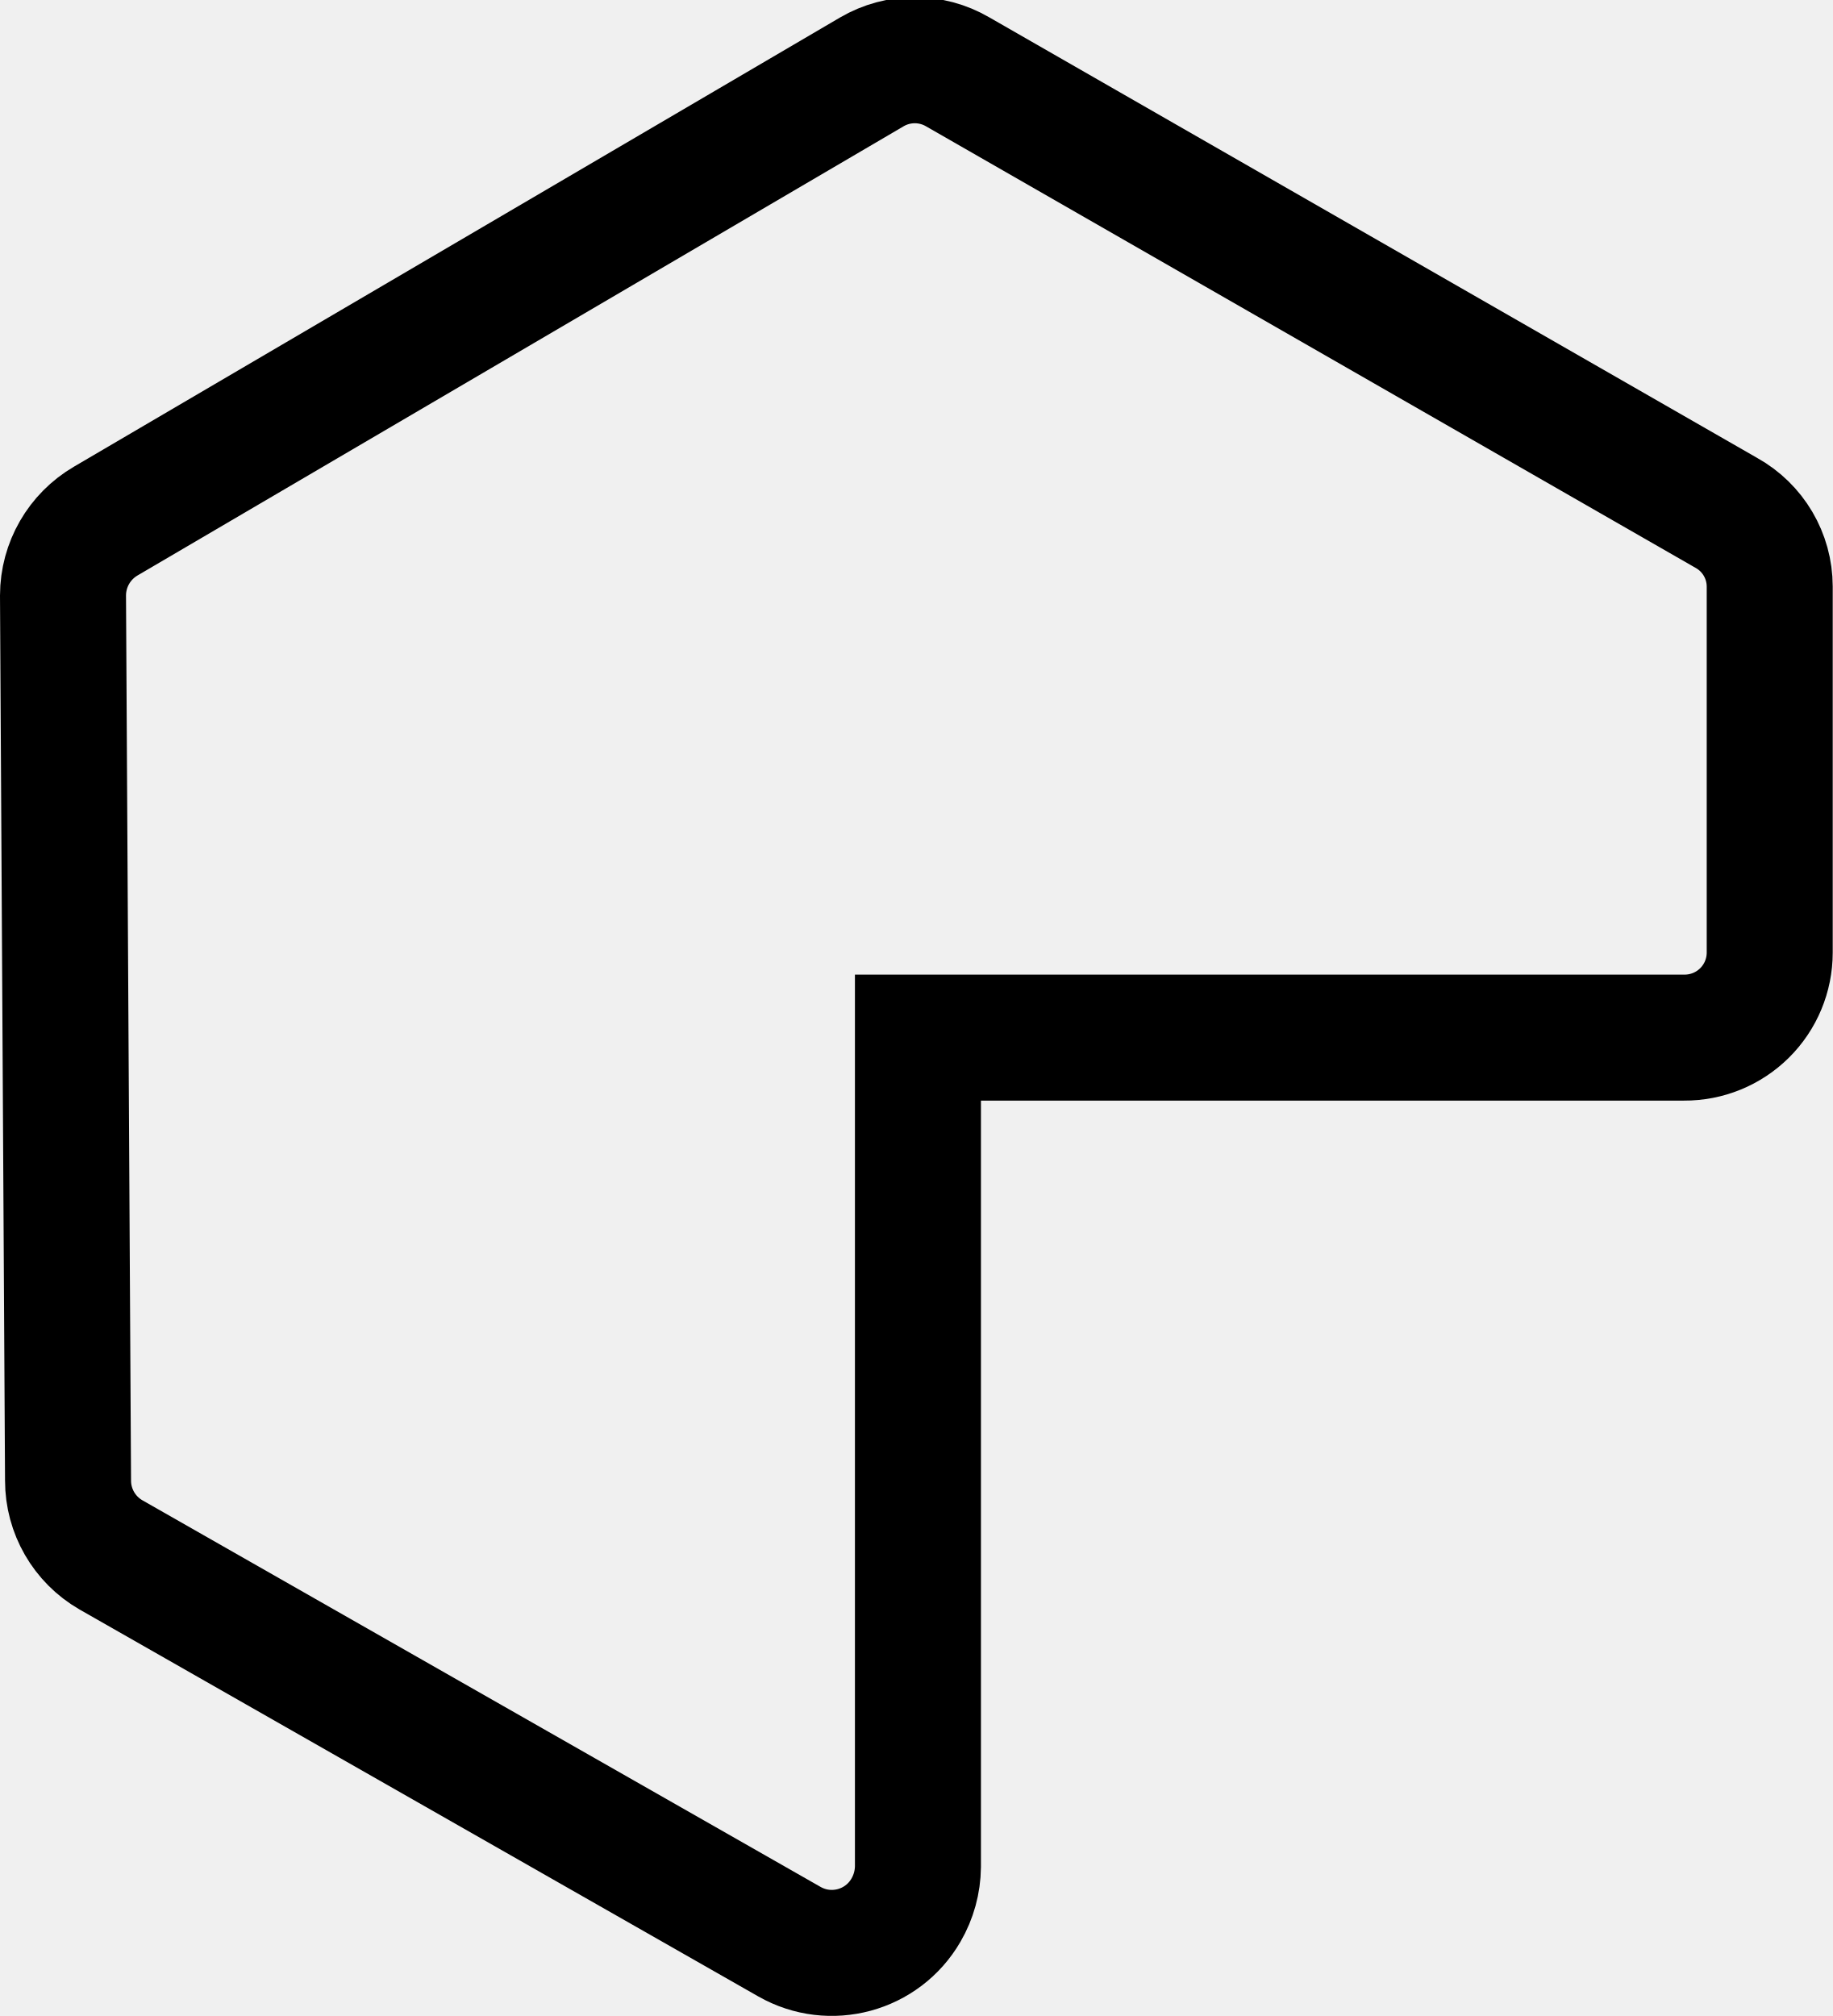
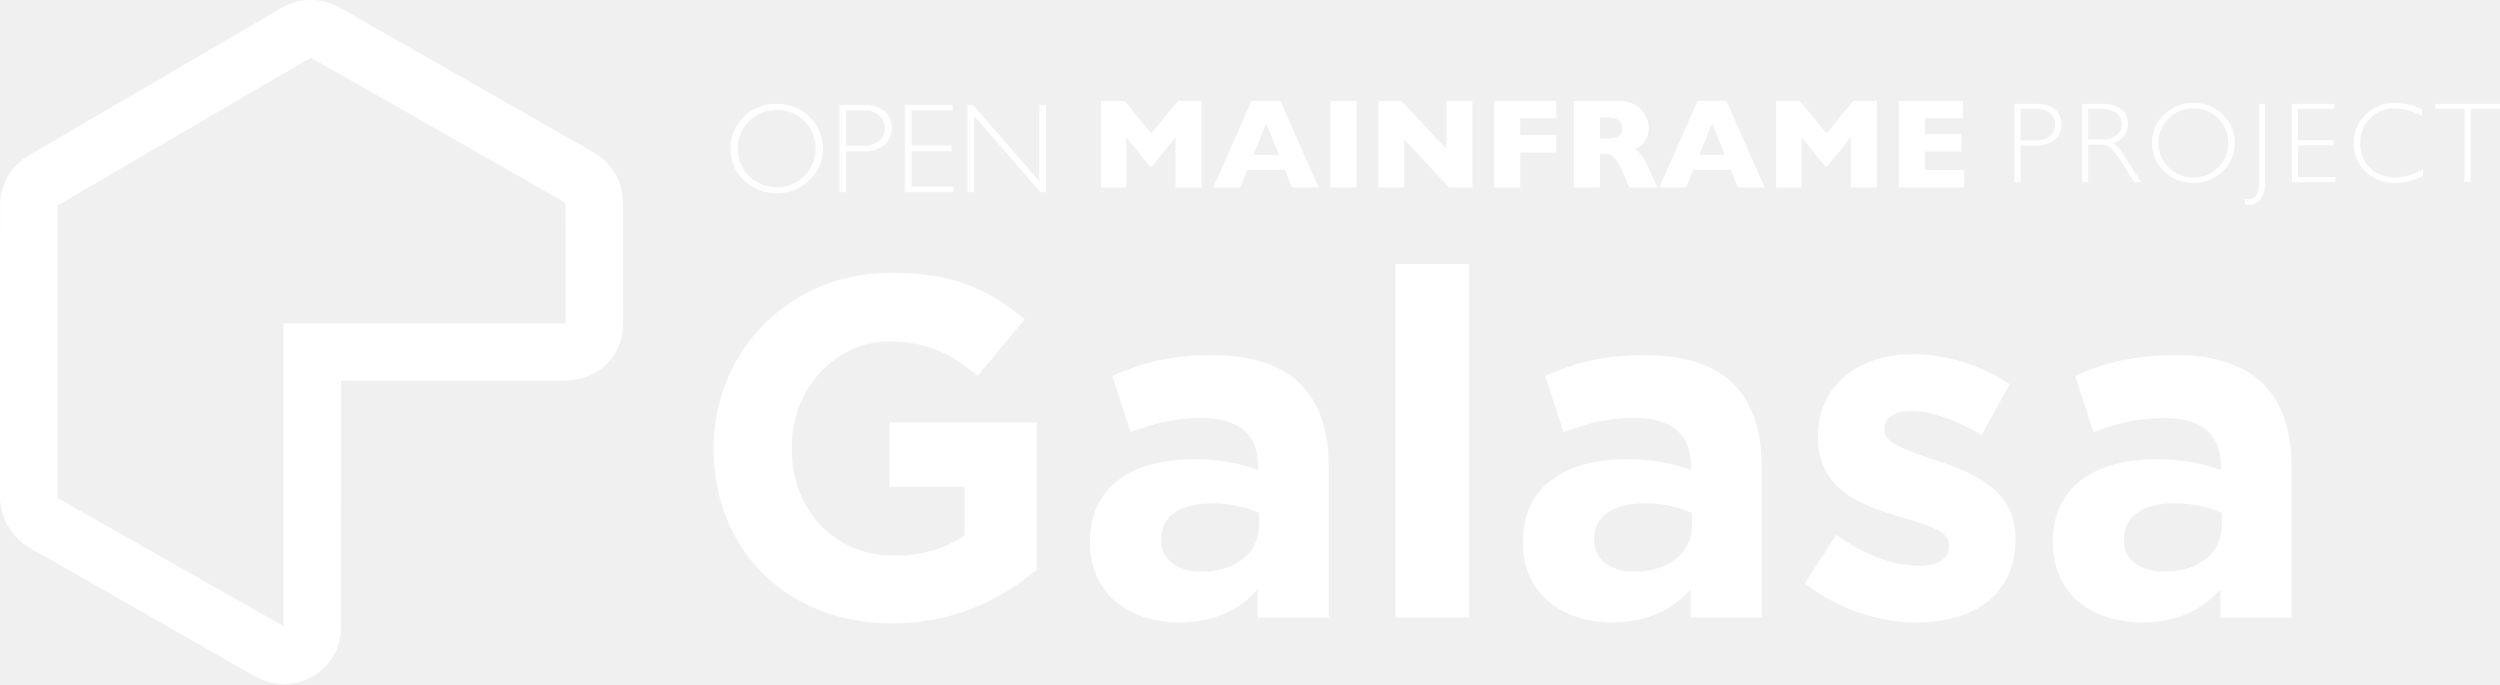
- <svg xmlns="http://www.w3.org/2000/svg" viewBox="0 0 29.09 32">
-   <path fill="none" stroke="currentColor" stroke-width="2" d="M28.09 15.1V9.31a1.34 1.34 0 0 0-.69-1.17l-12.2-7a1.35 1.35 0 0 0-1.36 0L1.68 8.27A1.37 1.37 0 0 0 1 9.45l.08 14.05a1.36 1.36 0 0 0 .68 1.18l10.77 6.14a1.36 1.36 0 0 0 1.85-.5 1.4 1.4 0 0 0 .19-.69V16.47h12.16a1.35 1.35 0 0 0 1.36-1.35Z" />
+ <svg xmlns="http://www.w3.org/2000/svg" id="Layer_1" data-name="Layer 1" viewBox="0 0 468.059 128.086">
+   <defs>
+     <style>
+       .cls-1 {
+         fill: #fff;
+         stroke-width: 0px;
+       }
+     </style>
+   </defs>
+   <path class="cls-1" d="m377.145,19.446h4.034c1.268-.085,2.524.282,3.546,1.037.826.702,1.28,1.746,1.231,2.829.049,1.097-.409,2.155-1.241,2.871-1.049.775-2.34,1.15-3.641,1.058h-2.797v6.842h-1.132v-14.637Zm1.132.943v5.909h2.724c.99.069,1.974-.205,2.787-.775.646-.538.999-1.35.954-2.19.035-.821-.309-1.613-.933-2.148-.766-.577-1.715-.86-2.672-.796l-2.86-0Z" />
+   <path class="cls-1" d="m389.821,19.446h3.751c1.283-.087,2.557.274,3.604,1.021.828.672,1.29,1.695,1.247,2.761.005,1.689-1.147,3.161-2.787,3.562.811.586,1.478,1.349,1.949,2.232l3.311,5.06h-1.339l-2.55-4.011c-.521-.94-1.193-1.789-1.99-2.511-.629-.372-1.355-.545-2.085-.498h-1.98v7.02h-1.132v-14.637Zm1.132.943v5.731h2.431c1.001.066,1.997-.197,2.834-.749.655-.503,1.022-1.296.98-2.121.037-.824-.336-1.612-.996-2.106-.846-.555-1.85-.82-2.86-.754h-2.389Z" />
+   <path class="cls-1" d="m410.638,19.257c2.055-.044,4.04.744,5.506,2.185,1.472,1.377,2.292,3.312,2.258,5.328.032,2.012-.788,3.944-2.258,5.317-3.085,2.913-7.906,2.913-10.991,0-1.465-1.377-2.281-3.307-2.247-5.317-.035-2.013.781-3.948,2.247-5.328,1.457-1.44,3.436-2.229,5.485-2.185Zm.042,13.967c1.73.038,3.4-.639,4.615-1.871,1.235-1.201,1.916-2.861,1.881-4.584.037-1.726-.644-3.39-1.881-4.594-1.216-1.232-2.885-1.908-4.615-1.871-1.739-.037-3.418.639-4.647,1.871-1.248,1.198-1.937,2.864-1.902,4.594-.034,1.727.655,3.389,1.902,4.584,1.229,1.231,2.907,1.907,4.647,1.871Z" />
+   <path class="cls-1" d="m424.09,19.446v14.637c.129,1.189-.197,2.383-.912,3.342-.56.594-1.342.928-2.158.922-.227-.002-.455-.016-.681-.042l-.105-1.068c.22.054.445.082.671.084,1.369,0,2.054-.978,2.054-2.934v-14.941h1.132Z" />
+   <path class="cls-1" d="m437.08,19.446v.943h-6.852v5.857h6.674v.954h-6.674v5.941h7.02v.943h-8.152v-14.637h7.984Z" />
+   <path class="cls-1" d="m453.496,20.483v1.236c-1.596-.895-3.388-1.381-5.218-1.415-1.711-.043-3.363.629-4.558,1.855-1.219,1.228-1.882,2.901-1.833,4.631-.057,1.73.611,3.405,1.844,4.621,1.256,1.219,2.955,1.874,4.704,1.813,1.832-.066,3.62-.581,5.208-1.499v1.174c-1.589.878-3.371,1.349-5.186,1.373-2.069.062-4.075-.71-5.569-2.143-1.466-1.383-2.275-3.324-2.227-5.338-.046-2.034.781-3.991,2.274-5.375,1.447-1.411,3.396-2.188,5.417-2.159,1.783.031,3.539.45,5.144,1.226Z" />
+   <path class="cls-1" d="m468.059,19.446v.943h-5.49v13.694h-1.142v-13.694h-5.49v-.943h12.122Z" />
+   <path class="cls-1" d="m224.984,35.11h-4.892v-9.397l-4.412,5.442h-.386l-4.423-5.442v9.397h-4.751v-16.219h4.435l4.985,6.085,5.009-6.085h4.435l0,16.219Z" />
+   <path class="cls-1" d="m246.891,35.11h-5.009l-1.322-3.288h-7.045l-1.346,3.288h-5.009l7.174-16.219h5.406l7.15,16.219Zm-7.454-6.109l-2.375-5.922-2.399,5.922h4.775Z" />
+   <path class="cls-1" d="m253.959,35.11h-4.891v-16.219h4.891l-0,16.219Z" />
+   <path class="cls-1" d="m275.667,35.11h-4.353l-8.414-9.034v9.034h-4.845v-16.219h4.341l8.391,8.987v-8.987h4.88l-0,16.219Z" />
+   <path class="cls-1" d="m291.36,28.545h-6.729v6.565h-4.892v-16.219h11.62v3.253h-6.729v3.136h6.729v3.265Z" />
+   <path class="cls-1" d="m310.353,35.11h-5.254l-1.276-2.879c-.335-.815-.759-1.59-1.264-2.311-.274-.404-.652-.728-1.094-.936-.442-.15-.908-.219-1.375-.205h-.55v6.331h-4.892v-16.219h8.32c1.156-.048,2.301.236,3.3.819.793.476,1.436,1.165,1.855,1.989.355.688.55,1.449.568,2.223.023.722-.14,1.437-.474,2.077-.243.477-.584.898-1.001,1.235-.376.273-.771.519-1.182.737.493.279.931.646,1.293,1.083.551.793,1.016,1.642,1.387,2.533l1.638,3.522Zm-6.647-11.094c.064-.619-.22-1.222-.737-1.568-.749-.35-1.575-.503-2.399-.445h-1.03v3.908h1.053c.837.066,1.677-.068,2.451-.392.48-.341.734-.919.661-1.504h-0Z" />
+   <path class="cls-1" d="m330.387,35.11h-5.009l-1.322-3.288h-7.045l-1.346,3.288h-5.008l7.173-16.219h5.407l7.15,16.219Zm-7.454-6.109l-2.376-5.922-2.399,5.922h4.775Z" />
+   <path class="cls-1" d="m351.405,35.11h-4.891v-9.397l-4.412,5.442h-.386l-4.423-5.442v9.397h-4.751v-16.219h4.435l4.985,6.085,5.008-6.085h4.435v16.219Z" />
+   <path class="cls-1" d="m367.729,35.11h-12.229v-16.219h12.03v3.253h-7.139v2.972h6.811v3.265h-6.811v3.464h7.337l-0,3.265Z" />
+   <path class="cls-1" d="m145.392,19.43c2.295-.049,4.513.831,6.15,2.44,1.644,1.538,2.56,3.7,2.522,5.951.036,2.247-.88,4.405-2.522,5.939-3.445,3.253-8.83,3.253-12.276,0-1.636-1.538-2.547-3.694-2.51-5.939-.039-2.249.873-4.409,2.51-5.951,1.628-1.608,3.838-2.489,6.126-2.44Zm.047,15.599c1.932.042,3.797-.713,5.155-2.089,1.379-1.342,2.14-3.196,2.101-5.12.041-1.928-.72-3.786-2.101-5.132-1.358-1.375-3.222-2.131-5.155-2.089-1.943-.041-3.817.714-5.19,2.089-1.394,1.339-2.164,3.199-2.124,5.132-.038,1.928.732,3.785,2.124,5.12,1.373,1.375,3.248,2.13,5.19,2.089Z" />
+   <path class="cls-1" d="m157.141,19.64h4.505c1.416-.095,2.82.315,3.961,1.159.922.784,1.43,1.95,1.375,3.16.055,1.225-.457,2.407-1.387,3.206-1.171.866-2.614,1.285-4.067,1.182h-3.125v7.642h-1.264v-16.348Zm1.264,1.053v6.6h3.043c1.106.077,2.205-.229,3.113-.866.721-.601,1.116-1.508,1.065-2.446.039-.917-.345-1.801-1.041-2.399-.856-.644-1.915-.96-2.984-.889l-3.195 0Z" />
+   <path class="cls-1" d="m178.322,19.64v1.053h-7.653v6.542h7.454v1.065h-7.454v6.635h7.841v1.053h-9.104v-16.348h8.917Z" />
+   <path class="cls-1" d="m195.841,19.64v16.348h-1.04l-12.429-14.289v14.289h-1.264v-16.348h1.071l12.399,14.289v-14.289h1.264Z" />
+   <g>
+     <path class="cls-1" d="m133.612,84.072v-.182c0-18.045,14.056-32.827,33.281-32.827,11.426,0,18.318,3.083,24.938,8.706l-8.796,10.61c-4.897-4.081-9.25-6.438-16.595-6.438-10.156,0-18.227,8.978-18.227,19.769v.181c0,11.607,7.98,20.132,19.225,20.132,5.078,0,9.612-1.27,13.149-3.809v-9.068h-14.056v-12.061h27.568v27.567c-6.529,5.531-15.507,10.065-27.114,10.065-19.769,0-33.372-13.874-33.372-32.646Z" />
+     <path class="cls-1" d="m204.068,101.665v-.182c0-10.609,8.071-15.507,19.587-15.507,4.897,0,8.434.816,11.88,1.995v-.816c0-5.713-3.537-8.887-10.429-8.887-5.26,0-8.978.998-13.421,2.63l-3.446-10.519c5.35-2.357,10.61-3.899,18.862-3.899,7.527,0,12.968,1.995,16.414,5.441,3.628,3.627,5.26,8.977,5.26,15.506v28.202h-13.33v-5.26c-3.355,3.718-7.98,6.167-14.691,6.167-9.159,0-16.686-5.26-16.686-14.872Zm31.649-3.174v-2.448c-2.358-1.089-5.441-1.814-8.797-1.814-5.895,0-9.521,2.358-9.521,6.711v.182c0,3.718,3.083,5.894,7.526,5.894,6.438,0,10.792-3.536,10.792-8.523Z" />
+     <path class="cls-1" d="m261.286,49.432h13.784v66.198h-13.784V49.432Z" />
+     <path class="cls-1" d="m285.132,101.665v-.182c0-10.609,8.07-15.507,19.588-15.507,4.896,0,8.433.816,11.879,1.995v-.816c0-5.713-3.536-8.887-10.429-8.887-5.26,0-8.978.998-13.421,2.63l-3.446-10.519c5.351-2.357,10.61-3.899,18.862-3.899,7.527,0,12.968,1.995,16.414,5.441,3.627,3.627,5.26,8.977,5.26,15.506v28.202h-13.331v-5.26c-3.355,3.718-7.979,6.167-14.69,6.167-9.159,0-16.686-5.26-16.686-14.872Zm31.648-3.174v-2.448c-2.357-1.089-5.441-1.814-8.797-1.814-5.894,0-9.521,2.358-9.521,6.711v.182c0,3.718,3.083,5.894,7.527,5.894,6.438,0,10.791-3.536,10.791-8.523Z" />
+     <path class="cls-1" d="m337.907,109.191l5.895-9.068c5.26,3.809,10.791,5.804,15.325,5.804,3.99,0,5.804-1.451,5.804-3.627v-.182c0-2.992-4.715-3.99-10.065-5.622-6.801-1.995-14.509-5.169-14.509-14.6v-.182c0-9.884,7.979-15.416,17.773-15.416,6.166,0,12.877,2.086,18.137,5.623l-5.26,9.521c-4.807-2.811-9.612-4.534-13.149-4.534-3.354,0-5.078,1.451-5.078,3.355v.182c0,2.721,4.625,3.99,9.885,5.804,6.801,2.267,14.69,5.531,14.69,14.418v.182c0,10.791-8.07,15.688-18.59,15.688-6.801,0-14.419-2.268-20.857-7.346Z" />
+     <path class="cls-1" d="m384.333,101.665v-.182c0-10.609,8.07-15.507,19.588-15.507,4.896,0,8.433.816,11.879,1.995v-.816c0-5.713-3.536-8.887-10.429-8.887-5.26,0-8.978.998-13.421,2.63l-3.446-10.519c5.351-2.357,10.61-3.899,18.862-3.899,7.527,0,12.968,1.995,16.414,5.441,3.627,3.627,5.26,8.977,5.26,15.506v28.202h-13.331v-5.26c-3.355,3.718-7.979,6.167-14.69,6.167-9.159,0-16.686-5.26-16.686-14.872Zm31.648-3.174v-2.448c-2.357-1.089-5.441-1.814-8.797-1.814-5.894,0-9.521,2.358-9.521,6.711v.182c0,3.718,3.083,5.894,7.527,5.894,6.438,0,10.791-3.536,10.791-8.523Z" />
+   </g>
+   <path class="cls-1" d="m110.963,70.032c2.421-1.186,4.312-3.314,5.118-5.895.662-2.018.579-4.108.579-6.209-.05-6.811.044-13.632-.039-20.443-.132-3.772-2.173-7.086-5.448-8.939-14.509-8.266-29.012-16.544-43.527-24.816-1.671-.937-3.309-1.985-5.046-2.796-2.051-.976-4.434-1.136-6.645-.717-2.244.452-4.279,1.897-6.254,3.022C34.928,11.848,20.242,20.456,5.463,29.053,1.978,31.11.02,34.546.02,38.604.004,56.582.031,74.698.004,92.675c-.077,3.028,1.048,5.856,3.149,8.024,1.732,1.743,4.252,2.884,6.364,4.119,12.507,7.163,25.053,14.261,37.554,21.435,2.735,1.682,5.945,2.344,9.072,1.401,4.505-1.219,7.726-5.504,7.704-10.163.006-15.397-.005-30.794.006-46.19,13.511.006,27.022-.011,40.532.006,2.311-.022,4.494-.188,6.579-1.274Zm-57.87-9.485c-.006,18.893.006,37.786,0,56.679-14.106-8.002-28.218-15.992-42.325-23.988.006-18.259-.011-36.512.006-54.771,15.375-8.967,30.744-17.933,46.108-26.911.452-.248.899-.491,1.357-.728,15.468,8.757,30.931,17.658,46.4,26.431.485.364,1.335.618,1.235,1.362.061,7.296,0,14.625.022,21.926h-52.802Z" />
</svg>
